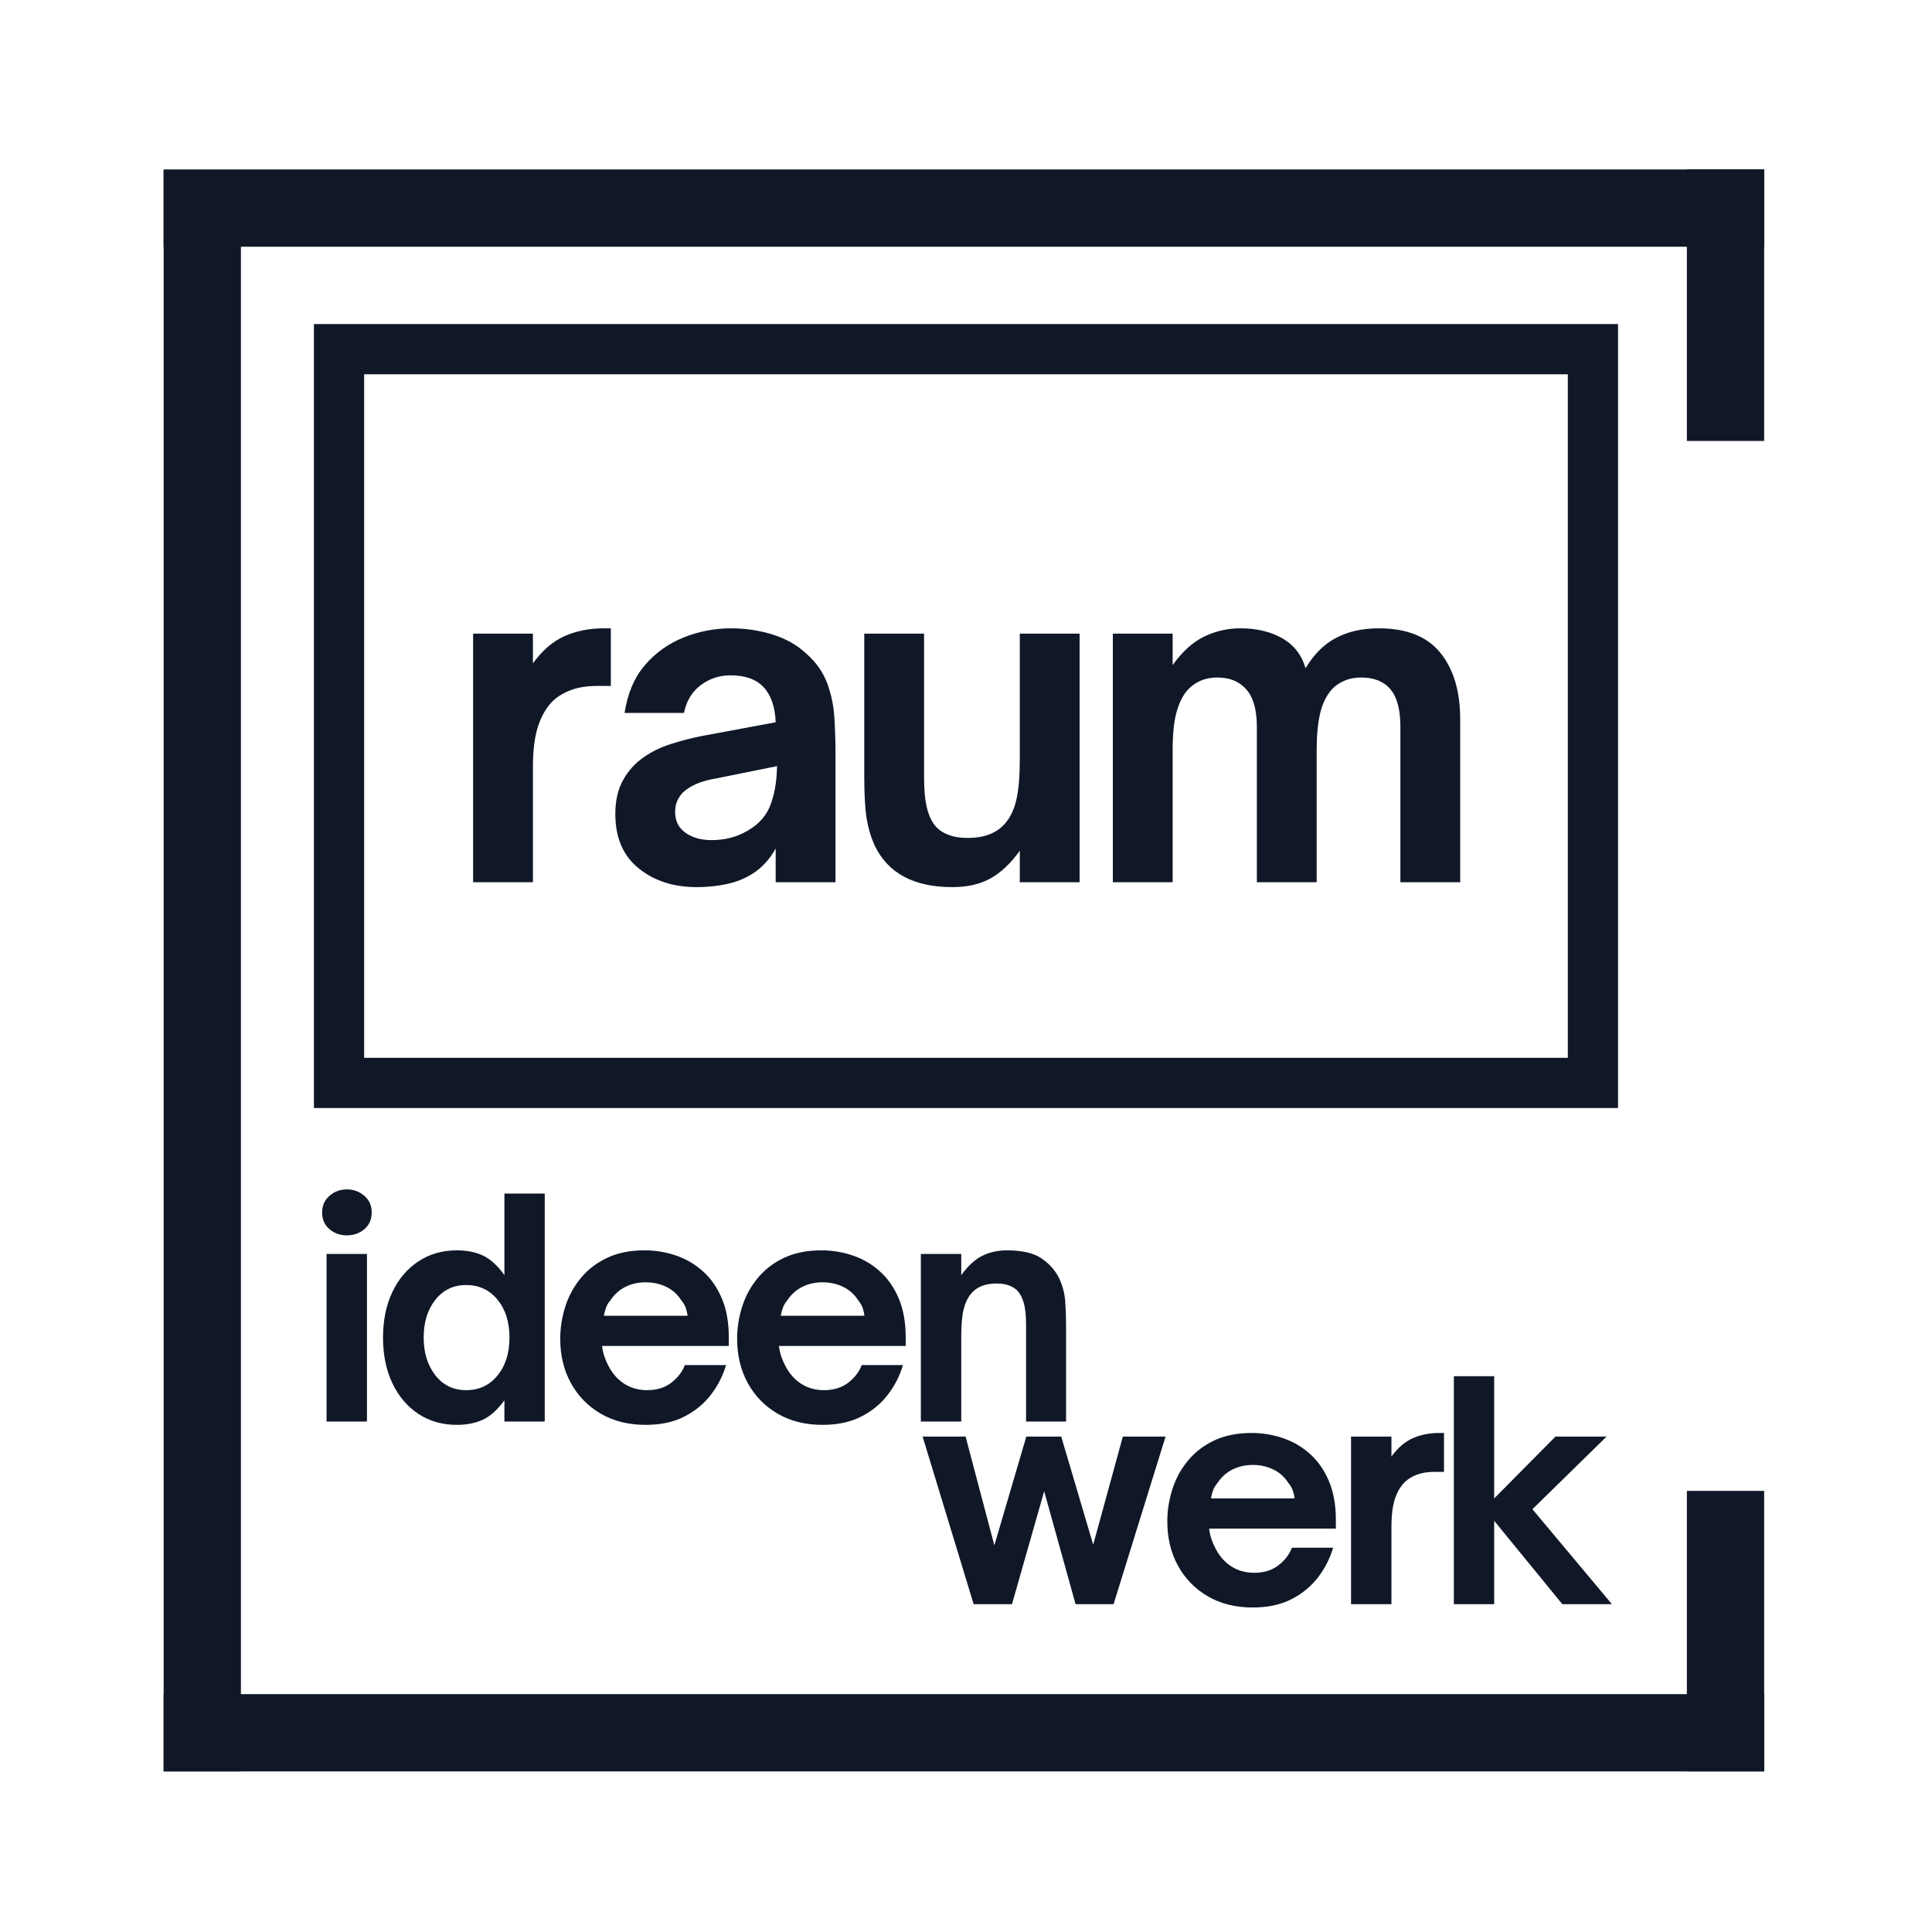
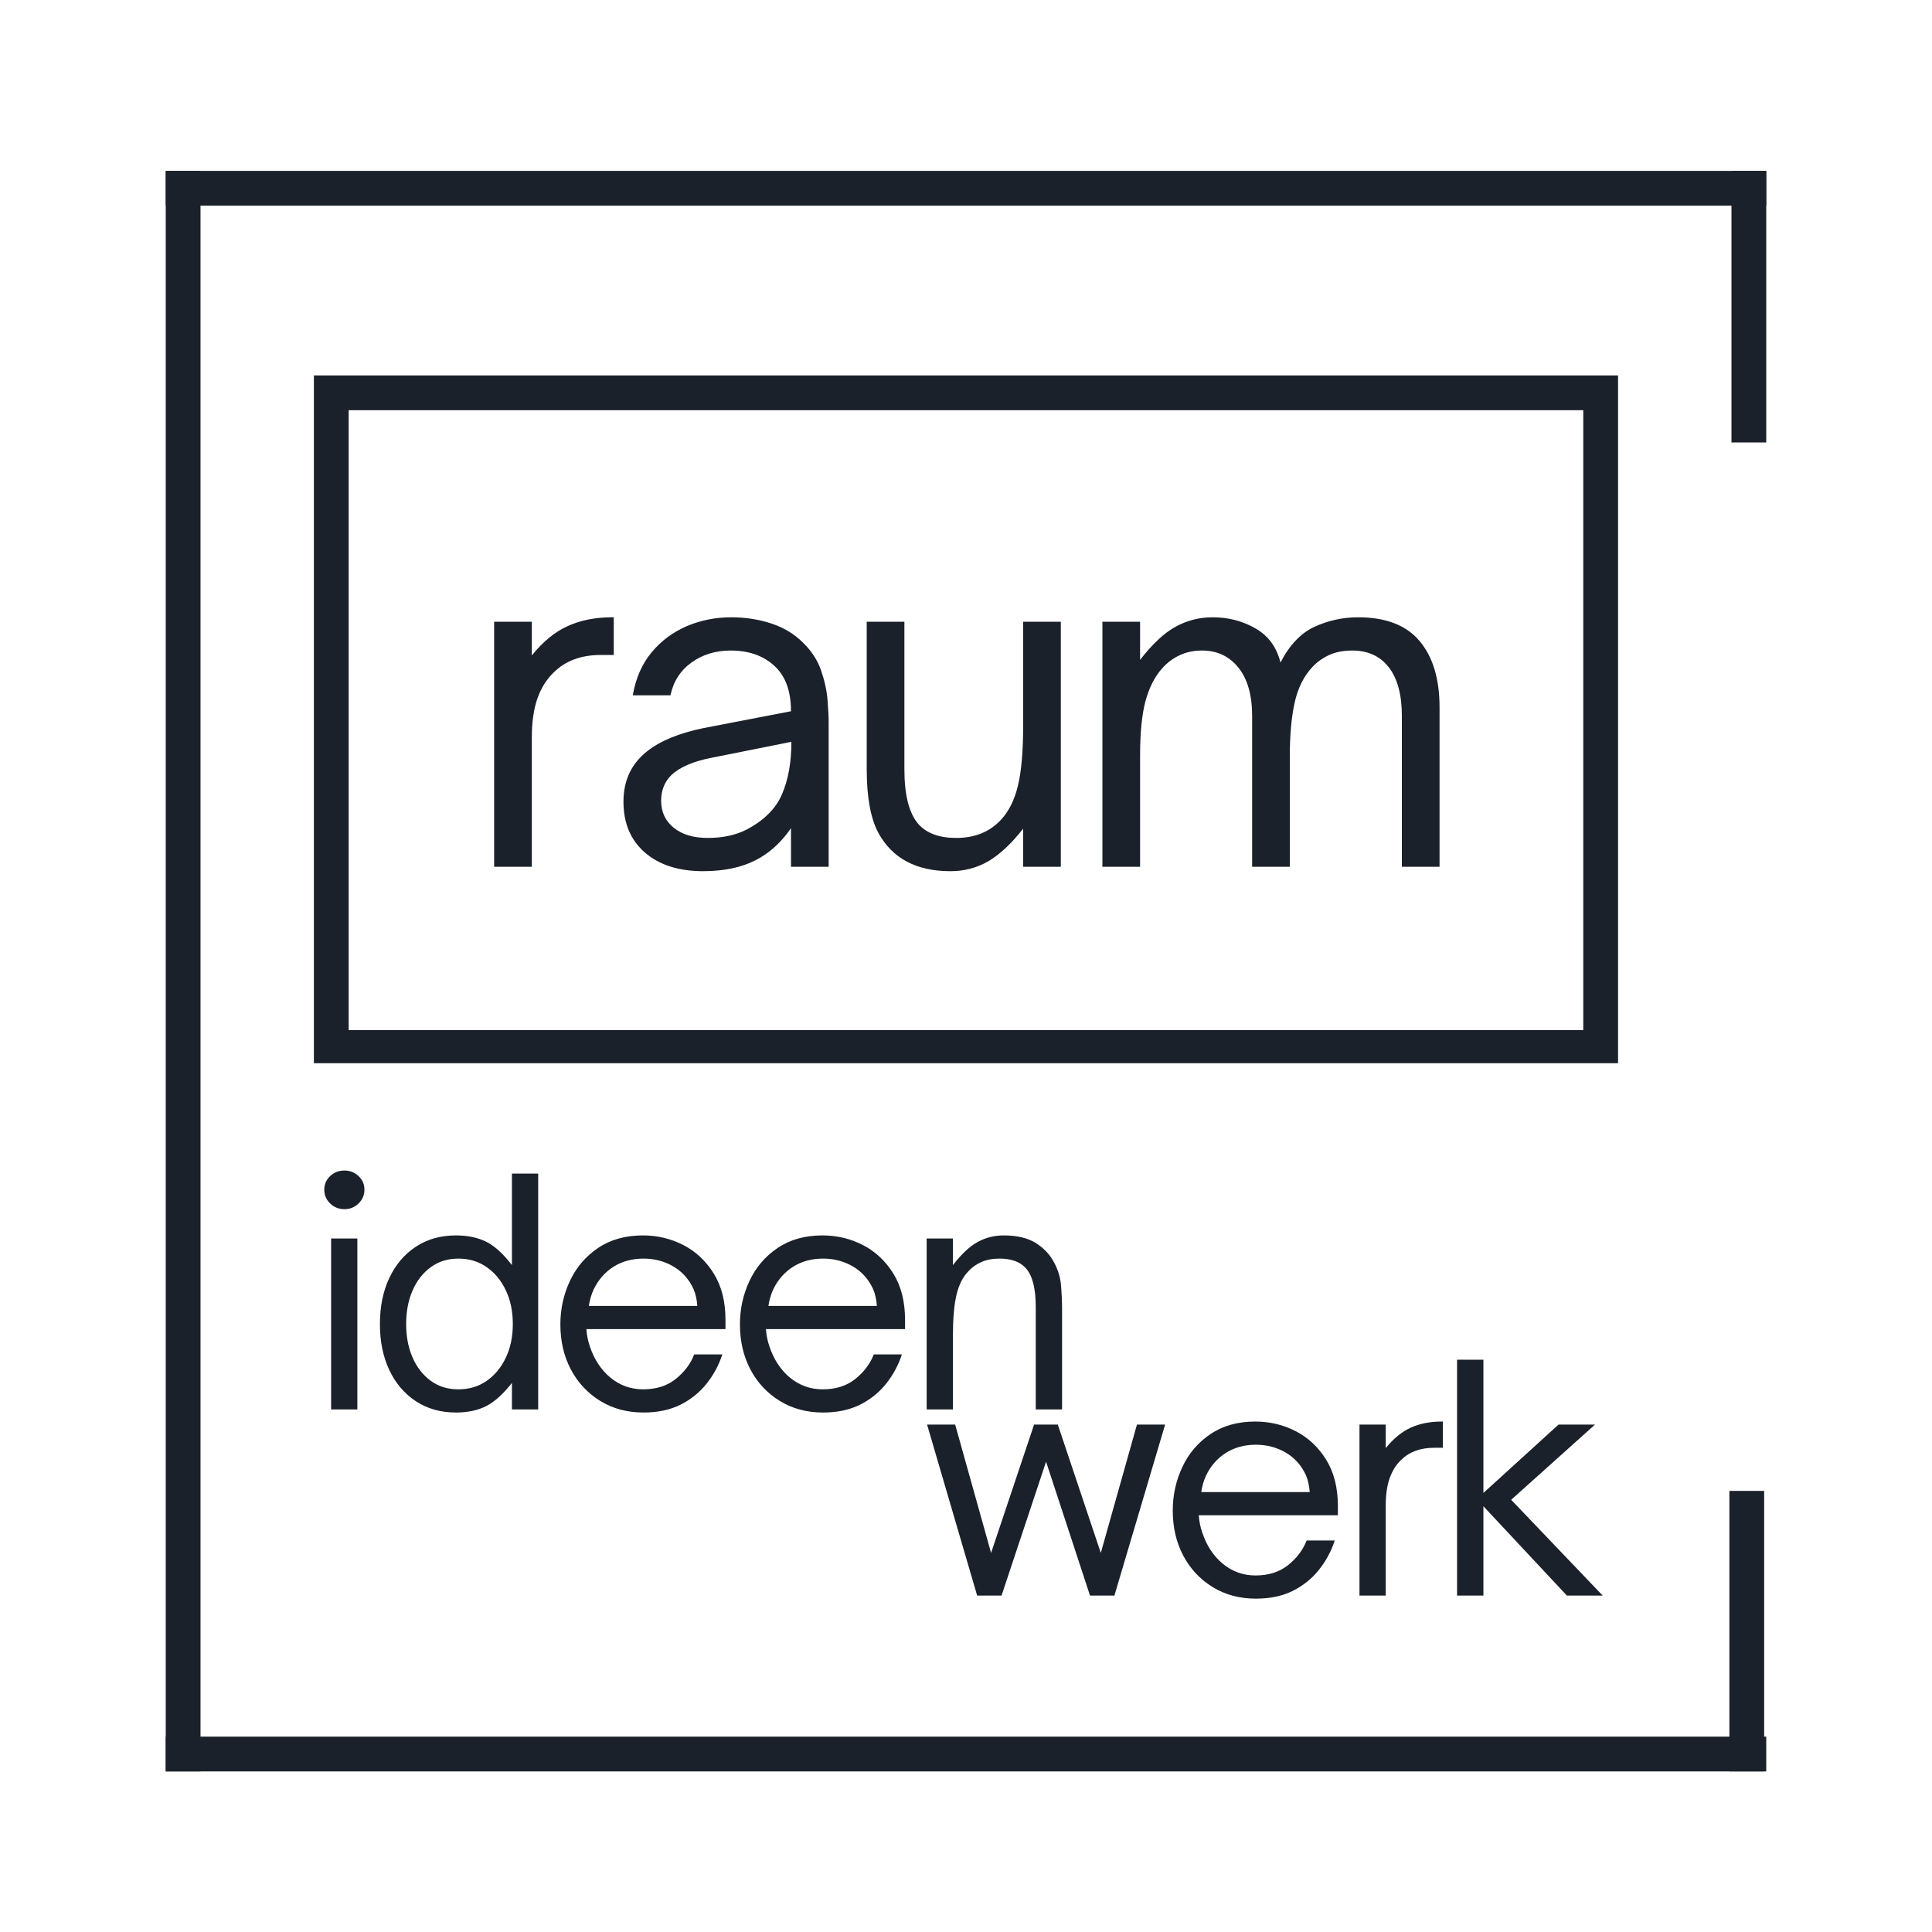
- <svg xmlns="http://www.w3.org/2000/svg" width="500" zoomAndPan="magnify" viewBox="0 0 375 375" height="500" preserveAspectRatio="xMidYMid meet" version="1.2">
+ <svg xmlns="http://www.w3.org/2000/svg" width="500" zoomAndPan="magnify" viewBox="0 0 375 375" height="500" preserveAspectRatio="xMidYMid meet" version="1.0">
  <defs>
-     <clipPath id="5d9f50df8e">
-       <path d="M 60.93 62.898 L 314.062 62.898 L 314.062 215.066 L 60.93 215.066 Z M 60.93 62.898 " />
+     <g />
+     <clipPath id="16c15a3089">
+       <path d="M 60.926 72.867 L 314.062 72.867 L 314.062 206.367 L 60.926 206.367 Z M 60.926 72.867 " clip-rule="nonzero" />
    </clipPath>
  </defs>
-   <g id="14b23473ff">
-     <g clip-rule="nonzero" clip-path="url(#5d9f50df8e)">
-       <path style="fill:none;stroke-width:26;stroke-linecap:butt;stroke-linejoin:miter;stroke:#101828;stroke-opacity:1;stroke-miterlimit:4;" d="M 0.001 -0.002 L 337.512 -0.002 L 337.512 202.889 L 0.001 202.889 Z M 0.001 -0.002 " transform="matrix(0.75,0,0,0.75,60.92859,62.89987)" />
-     </g>
-     <g style="fill:#101828;fill-opacity:1;">
-       <g transform="translate(86.57978, 171.237)">
-         <path style="stroke:none" d="M 16.859 0 L 5.25 0 L 5.25 -48.25 L 16.859 -48.25 L 16.859 -42.484 C 18.691 -45.004 20.738 -46.766 23 -47.766 C 25.27 -48.773 27.805 -49.281 30.609 -49.281 L 31.984 -49.281 L 31.984 -38.094 L 29.328 -38.094 C 27.379 -38.094 25.703 -37.832 24.297 -37.312 C 22.891 -36.801 21.695 -36.086 20.719 -35.172 C 19.457 -33.91 18.5 -32.258 17.844 -30.219 C 17.188 -28.188 16.859 -25.566 16.859 -22.359 Z M 16.859 0 " />
+   <g clip-path="url(#16c15a3089)">
+     <path stroke-linecap="butt" transform="matrix(0.75, 0, 0, 0.75, 60.92746, 72.86698)" fill="none" stroke-linejoin="miter" d="M -0.002 0 L 337.513 0 L 337.513 178.438 L -0.002 178.438 Z M -0.002 0 " stroke="#1b212a" stroke-width="18" stroke-opacity="1" stroke-miterlimit="4" />
+   </g>
+   <g fill="#1b212a" fill-opacity="1">
+     <g transform="translate(89.80244, 168.237)">
+       <g>
+         <path d="M 13.422 0 L 6.109 0 L 6.109 -47.562 L 13.422 -47.562 L 13.422 -41.016 C 15.598 -43.711 17.93 -45.617 20.422 -46.734 C 22.922 -47.859 25.773 -48.422 28.984 -48.422 L 29.328 -48.422 L 29.328 -41.109 L 26.828 -41.109 C 22.984 -41.109 19.914 -39.961 17.625 -37.672 C 16.25 -36.348 15.203 -34.656 14.484 -32.594 C 13.773 -30.531 13.422 -28.008 13.422 -25.031 Z M 13.422 0 " />
      </g>
    </g>
-     <g style="fill:#101828;fill-opacity:1;">
-       <g transform="translate(116.0747, 171.237)">
-         <path style="stroke:none" d="M 19.172 0.953 C 14.648 0.953 10.883 -0.266 7.875 -2.703 C 4.863 -5.141 3.359 -8.656 3.359 -13.25 C 3.359 -15.82 3.859 -18.008 4.859 -19.812 C 5.859 -21.625 7.191 -23.102 8.859 -24.25 C 10.41 -25.344 12.172 -26.203 14.141 -26.828 C 16.117 -27.461 18.113 -27.977 20.125 -28.375 L 34.484 -31.047 C 34.367 -34.023 33.594 -36.289 32.156 -37.844 C 30.727 -39.383 28.582 -40.156 25.719 -40.156 C 23.539 -40.156 21.602 -39.508 19.906 -38.219 C 18.219 -36.938 17.145 -35.148 16.688 -32.859 L 5.156 -32.859 C 5.727 -36.641 7.047 -39.734 9.109 -42.141 C 11.18 -44.547 13.691 -46.336 16.641 -47.516 C 19.586 -48.691 22.641 -49.281 25.797 -49.281 C 28.609 -49.281 31.301 -48.879 33.875 -48.078 C 36.457 -47.273 38.641 -46.039 40.422 -44.375 C 42.316 -42.707 43.664 -40.801 44.469 -38.656 C 45.27 -36.508 45.738 -34.273 45.875 -31.953 C 46.02 -29.629 46.094 -27.348 46.094 -25.109 L 46.094 0 L 34.484 0 L 34.484 -6.531 C 33.285 -4.414 31.82 -2.812 30.094 -1.719 C 28.602 -0.75 26.926 -0.062 25.062 0.344 C 23.207 0.75 21.242 0.953 19.172 0.953 Z M 22.016 -8.172 C 24.305 -8.172 26.367 -8.629 28.203 -9.547 C 30.723 -10.805 32.426 -12.492 33.312 -14.609 C 34.207 -16.734 34.688 -19.375 34.75 -22.531 L 23.219 -20.203 C 21.551 -19.922 20.188 -19.551 19.125 -19.094 C 18.07 -18.633 17.203 -18.086 16.516 -17.453 C 16.055 -16.992 15.68 -16.445 15.391 -15.812 C 15.109 -15.188 14.969 -14.473 14.969 -13.672 C 14.969 -11.898 15.641 -10.539 16.984 -9.594 C 18.328 -8.645 20.004 -8.172 22.016 -8.172 Z M 22.016 -8.172 " />
+   </g>
+   <g fill="#1b212a" fill-opacity="1">
+     <g transform="translate(116.8896, 168.237)">
+       <g>
+         <path d="M 19.609 0.859 C 14.848 0.859 11.078 -0.344 8.297 -2.75 C 5.516 -5.156 4.125 -8.453 4.125 -12.641 C 4.125 -16.766 5.672 -20.035 8.766 -22.453 C 11.297 -24.453 14.938 -25.941 19.688 -26.922 L 36.641 -30.188 C 36.641 -33.914 35.664 -36.754 33.719 -38.703 C 31.531 -40.879 28.602 -41.969 24.938 -41.969 C 22.008 -41.969 19.473 -41.191 17.328 -39.641 C 15.18 -38.098 13.82 -35.977 13.25 -33.281 L 5.938 -33.281 C 6.508 -36.602 7.727 -39.383 9.594 -41.625 C 11.457 -43.863 13.734 -45.555 16.422 -46.703 C 19.117 -47.848 21.988 -48.422 25.031 -48.422 C 27.781 -48.422 30.375 -48.02 32.812 -47.219 C 35.25 -46.414 37.297 -45.18 38.953 -43.516 C 40.617 -41.91 41.797 -40.102 42.484 -38.094 C 43.172 -36.094 43.586 -34.188 43.734 -32.375 C 43.879 -30.57 43.953 -29.125 43.953 -28.031 L 43.953 0 L 36.641 0 L 36.641 -7.484 C 34.973 -5.078 33.051 -3.211 30.875 -1.891 C 29.27 -0.922 27.535 -0.223 25.672 0.203 C 23.805 0.641 21.785 0.859 19.609 0.859 Z M 20.469 -5.594 C 23.395 -5.594 25.914 -6.133 28.031 -7.219 C 31.414 -9 33.707 -11.289 34.906 -14.094 C 36.113 -16.906 36.719 -20.289 36.719 -24.25 L 21.234 -21.156 C 17.68 -20.469 15.078 -19.348 13.422 -17.797 C 12.098 -16.484 11.438 -14.82 11.438 -12.812 C 11.438 -10.633 12.254 -8.883 13.891 -7.562 C 15.523 -6.25 17.719 -5.594 20.469 -5.594 Z M 20.469 -5.594 " />
      </g>
    </g>
-     <g style="fill:#101828;fill-opacity:1;">
-       <g transform="translate(162.7681, 171.237)">
-         <path style="stroke:none" d="M 22.109 0.953 C 14.648 0.953 9.629 -1.711 7.047 -7.047 C 6.305 -8.648 5.773 -10.41 5.453 -12.328 C 5.141 -14.254 4.984 -16.969 4.984 -20.469 L 4.984 -48.25 L 16.594 -48.25 L 16.594 -20.375 C 16.594 -17.914 16.781 -15.926 17.156 -14.406 C 17.531 -12.883 18.117 -11.664 18.922 -10.75 C 20.297 -9.312 22.332 -8.594 25.031 -8.594 C 28.352 -8.594 30.816 -9.57 32.422 -11.531 C 33.398 -12.676 34.102 -14.207 34.531 -16.125 C 34.957 -18.039 35.172 -20.578 35.172 -23.734 L 35.172 -48.25 L 46.781 -48.25 L 46.781 0 L 35.172 0 L 35.172 -6.109 C 33.398 -3.641 31.492 -1.844 29.453 -0.719 C 27.422 0.395 24.973 0.953 22.109 0.953 Z M 22.109 0.953 " />
+   </g>
+   <g fill="#1b212a" fill-opacity="1">
+     <g transform="translate(162.293, 168.237)">
+       <g>
+         <path d="M 22.188 0.859 C 15.539 0.859 10.867 -1.633 8.172 -6.625 C 6.68 -9.438 5.938 -13.535 5.938 -18.922 L 5.938 -47.562 L 13.25 -47.562 L 13.25 -18.922 C 13.25 -13.879 14.164 -10.32 16 -8.25 C 17.602 -6.477 20.039 -5.594 23.312 -5.594 C 26.914 -5.594 29.805 -6.766 31.984 -9.109 C 33.535 -10.773 34.641 -13 35.297 -15.781 C 35.961 -18.562 36.297 -22.391 36.297 -27.266 L 36.297 -47.562 L 43.609 -47.562 L 43.609 0 L 36.297 0 L 36.297 -7.391 C 34.004 -4.473 31.754 -2.367 29.547 -1.078 C 27.336 0.211 24.883 0.859 22.188 0.859 Z M 22.188 0.859 " />
      </g>
    </g>
-     <g style="fill:#101828;fill-opacity:1;">
-       <g transform="translate(210.7513, 171.237)">
-         <path style="stroke:none" d="M 16.859 0 L 5.25 0 L 5.25 -48.25 L 16.859 -48.25 L 16.859 -42.141 C 18.742 -44.773 20.789 -46.625 23 -47.688 C 25.207 -48.75 27.547 -49.281 30.016 -49.281 C 33.172 -49.281 35.879 -48.633 38.141 -47.344 C 40.398 -46.051 41.906 -44.113 42.656 -41.531 C 44.258 -44.227 46.234 -46.191 48.578 -47.422 C 50.93 -48.66 53.688 -49.281 56.844 -49.281 C 62.289 -49.281 66.289 -47.688 68.844 -44.5 C 71.395 -41.32 72.672 -37.035 72.672 -31.641 L 72.672 0 L 61.062 0 L 61.062 -30.188 C 61.062 -33.508 60.414 -35.93 59.125 -37.453 C 57.832 -38.973 55.953 -39.734 53.484 -39.734 C 52.223 -39.734 51.102 -39.516 50.125 -39.078 C 49.156 -38.648 48.359 -38.094 47.734 -37.406 C 46.641 -36.145 45.879 -34.551 45.453 -32.625 C 45.023 -30.707 44.812 -28.348 44.812 -25.547 L 44.812 0 L 33.203 0 L 33.203 -30.188 C 33.203 -33.457 32.523 -35.863 31.172 -37.406 C 29.828 -38.957 27.953 -39.734 25.547 -39.734 C 23.141 -39.734 21.188 -38.898 19.688 -37.234 C 18.77 -36.148 18.066 -34.703 17.578 -32.891 C 17.098 -31.086 16.859 -28.641 16.859 -25.547 Z M 16.859 0 " />
+   </g>
+   <g fill="#1b212a" fill-opacity="1">
+     <g transform="translate(207.8685, 168.237)">
+       <g>
+         <path d="M 13.422 0 L 6.109 0 L 6.109 -47.562 L 13.422 -47.562 L 13.422 -40.156 C 15.828 -43.258 18.133 -45.41 20.344 -46.609 C 22.551 -47.816 24.941 -48.422 27.516 -48.422 C 30.555 -48.422 33.32 -47.703 35.812 -46.266 C 38.312 -44.836 39.93 -42.629 40.672 -39.641 C 42.453 -43.086 44.676 -45.41 47.344 -46.609 C 50.008 -47.816 52.805 -48.422 55.734 -48.422 C 61.117 -48.422 65.098 -46.883 67.672 -43.812 C 70.254 -40.75 71.547 -36.461 71.547 -30.953 L 71.547 0 L 64.234 0 L 64.234 -29.234 C 64.234 -33.367 63.391 -36.523 61.703 -38.703 C 60.016 -40.879 57.648 -41.969 54.609 -41.969 C 52.891 -41.969 51.398 -41.68 50.141 -41.109 C 48.879 -40.535 47.789 -39.758 46.875 -38.781 C 45.207 -37.008 44.055 -34.703 43.422 -31.859 C 42.797 -29.023 42.484 -25.57 42.484 -21.5 L 42.484 0 L 35.172 0 L 35.172 -29.234 C 35.172 -33.305 34.281 -36.445 32.5 -38.656 C 30.727 -40.863 28.379 -41.969 25.453 -41.969 C 23.848 -41.969 22.398 -41.664 21.109 -41.062 C 19.816 -40.457 18.688 -39.613 17.719 -38.531 C 16.281 -36.926 15.203 -34.816 14.484 -32.203 C 13.773 -29.598 13.422 -26.031 13.422 -21.5 Z M 13.422 0 " />
      </g>
    </g>
-     <g style="fill:#101828;fill-opacity:1;">
-       <g transform="translate(178.2055, 311.3743)">
-         <path style="stroke:none" d="M 18.219 0 L 10.781 0 L 0.875 -32.531 L 9.219 -32.531 L 14.797 -11.422 L 21 -32.531 L 27.781 -32.531 L 33.984 -11.547 L 39.734 -32.531 L 48.031 -32.531 L 37.938 0 L 30.562 0 L 24.469 -21.922 Z M 18.219 0 " />
+   </g>
+   <g fill="#1b212a" fill-opacity="1">
+     <g transform="translate(60.00308, 273.5742)">
+       <g>
+         <path d="M 6.844 -38.875 C 5.758 -38.875 4.836 -39.242 4.078 -39.984 C 3.316 -40.723 2.938 -41.613 2.938 -42.656 C 2.938 -43.695 3.316 -44.578 4.078 -45.297 C 4.836 -46.016 5.758 -46.375 6.844 -46.375 C 7.914 -46.375 8.832 -46.016 9.594 -45.297 C 10.352 -44.578 10.734 -43.695 10.734 -42.656 C 10.734 -41.613 10.352 -40.723 9.594 -39.984 C 8.832 -39.242 7.914 -38.875 6.844 -38.875 Z M 9.359 0 L 4.266 0 L 4.266 -33.188 L 9.359 -33.188 Z M 9.359 0 " />
      </g>
    </g>
-     <g style="fill:#101828;fill-opacity:1;">
-       <g transform="translate(224.3702, 311.3743)">
-         <path style="stroke:none" d="M 18.797 0.641 C 15.461 0.641 12.551 -0.082 10.062 -1.531 C 7.57 -2.988 5.641 -4.973 4.266 -7.484 C 2.891 -9.992 2.203 -12.852 2.203 -16.062 C 2.203 -18.188 2.531 -20.273 3.188 -22.328 C 3.844 -24.379 4.848 -26.223 6.203 -27.859 C 7.555 -29.504 9.258 -30.812 11.312 -31.781 C 13.363 -32.75 15.781 -33.234 18.562 -33.234 C 20.645 -33.234 22.66 -32.906 24.609 -32.25 C 26.566 -31.594 28.316 -30.578 29.859 -29.203 C 31.41 -27.828 32.641 -26.078 33.547 -23.953 C 34.461 -21.828 34.922 -19.297 34.922 -16.359 L 34.922 -14.672 L 10.328 -14.672 C 10.398 -13.973 10.551 -13.285 10.781 -12.609 C 11.02 -11.93 11.273 -11.344 11.547 -10.844 C 12.316 -9.332 13.348 -8.16 14.641 -7.328 C 15.941 -6.504 17.422 -6.094 19.078 -6.094 C 20.93 -6.094 22.488 -6.57 23.75 -7.531 C 25.008 -8.5 25.891 -9.645 26.391 -10.969 L 34.391 -10.969 C 33.773 -8.875 32.789 -6.945 31.438 -5.188 C 30.082 -3.426 28.359 -2.016 26.266 -0.953 C 24.18 0.109 21.691 0.641 18.797 0.641 Z M 10.672 -20.531 L 26.906 -20.531 C 26.875 -20.957 26.77 -21.441 26.594 -21.984 C 26.414 -22.523 26.113 -23.047 25.688 -23.547 C 24.957 -24.703 23.984 -25.57 22.766 -26.156 C 21.547 -26.738 20.223 -27.031 18.797 -27.031 C 17.359 -27.031 16.051 -26.738 14.875 -26.156 C 13.695 -25.57 12.723 -24.703 11.953 -23.547 C 11.523 -23.047 11.223 -22.523 11.047 -21.984 C 10.867 -21.441 10.742 -20.957 10.672 -20.531 Z M 10.672 -20.531 " />
+   </g>
+   <g fill="#1b212a" fill-opacity="1">
+     <g transform="translate(70.74044, 273.5742)">
+       <g>
+         <path d="M 17.766 0.594 C 14.797 0.594 12.203 -0.133 9.984 -1.594 C 7.766 -3.051 6.047 -5.066 4.828 -7.641 C 3.609 -10.223 3 -13.195 3 -16.562 C 3 -19.957 3.609 -22.945 4.828 -25.531 C 6.047 -28.113 7.766 -30.133 9.984 -31.594 C 12.203 -33.051 14.797 -33.781 17.766 -33.781 C 20.004 -33.781 21.941 -33.379 23.578 -32.578 C 25.223 -31.773 26.906 -30.254 28.625 -28.016 L 28.625 -45.781 L 33.719 -45.781 L 33.719 0 L 28.625 0 L 28.625 -5.156 C 26.938 -3 25.273 -1.5 23.641 -0.656 C 22.004 0.176 20.047 0.594 17.766 0.594 Z M 18.234 -3.906 C 20.316 -3.906 22.145 -4.453 23.719 -5.547 C 25.301 -6.648 26.539 -8.148 27.438 -10.047 C 28.344 -11.953 28.797 -14.125 28.797 -16.562 C 28.797 -19.039 28.344 -21.227 27.438 -23.125 C 26.539 -25.031 25.301 -26.531 23.719 -27.625 C 22.145 -28.727 20.316 -29.281 18.234 -29.281 C 16.16 -29.281 14.363 -28.719 12.844 -27.594 C 11.32 -26.477 10.148 -24.969 9.328 -23.062 C 8.504 -21.164 8.094 -19 8.094 -16.562 C 8.094 -14.156 8.504 -12.004 9.328 -10.109 C 10.148 -8.211 11.32 -6.703 12.844 -5.578 C 14.363 -4.461 16.16 -3.906 18.234 -3.906 Z M 18.234 -3.906 " />
      </g>
    </g>
-     <g style="fill:#101828;fill-opacity:1;">
-       <g transform="translate(258.7038, 311.3743)">
-         <path style="stroke:none" d="M 11.375 0 L 3.531 0 L 3.531 -32.531 L 11.375 -32.531 L 11.375 -28.656 C 12.602 -30.352 13.984 -31.539 15.516 -32.219 C 17.047 -32.895 18.754 -33.234 20.641 -33.234 L 21.578 -33.234 L 21.578 -25.688 L 19.781 -25.688 C 18.469 -25.688 17.336 -25.516 16.391 -25.172 C 15.441 -24.828 14.641 -24.344 13.984 -23.719 C 13.129 -22.875 12.477 -21.766 12.031 -20.391 C 11.594 -19.016 11.375 -17.242 11.375 -15.078 Z M 11.375 0 " />
+   </g>
+   <g fill="#1b212a" fill-opacity="1">
+     <g transform="translate(105.8931, 273.5742)">
+       <g>
+         <path d="M 19.016 0.594 C 15.859 0.594 13.055 -0.156 10.609 -1.656 C 8.172 -3.156 6.27 -5.191 4.906 -7.766 C 3.551 -10.348 2.875 -13.258 2.875 -16.5 C 2.875 -19.5 3.492 -22.316 4.734 -24.953 C 5.973 -27.598 7.789 -29.727 10.188 -31.344 C 12.594 -32.969 15.5 -33.781 18.906 -33.781 C 21.695 -33.781 24.301 -33.16 26.719 -31.922 C 29.145 -30.68 31.117 -28.836 32.641 -26.391 C 34.16 -23.953 34.922 -20.957 34.922 -17.406 L 34.922 -15.594 L 7.922 -15.594 C 8.004 -14.438 8.223 -13.336 8.578 -12.297 C 9.422 -9.734 10.758 -7.691 12.594 -6.172 C 14.438 -4.66 16.555 -3.906 18.953 -3.906 C 21.473 -3.906 23.57 -4.57 25.25 -5.906 C 26.938 -7.25 28.141 -8.844 28.859 -10.688 L 34.312 -10.688 C 33.633 -8.602 32.613 -6.707 31.25 -5 C 29.895 -3.301 28.207 -1.941 26.188 -0.922 C 24.164 0.086 21.773 0.594 19.016 0.594 Z M 8.406 -20.094 L 29.453 -20.094 C 29.422 -20.656 29.344 -21.219 29.219 -21.781 C 29.102 -22.344 28.941 -22.863 28.734 -23.344 C 27.859 -25.258 26.551 -26.727 24.812 -27.75 C 23.07 -28.77 21.141 -29.281 19.016 -29.281 C 16.816 -29.281 14.883 -28.758 13.219 -27.719 C 11.562 -26.676 10.273 -25.219 9.359 -23.344 C 9.117 -22.82 8.914 -22.281 8.75 -21.719 C 8.594 -21.156 8.477 -20.613 8.406 -20.094 Z M 8.406 -20.094 " />
      </g>
    </g>
-     <g style="fill:#101828;fill-opacity:1;">
-       <g transform="translate(278.5963, 311.3743)">
-         <path style="stroke:none" d="M 11.422 0 L 3.594 0 L 3.594 -44.25 L 11.422 -44.25 L 11.422 -20.531 L 23.312 -32.531 L 33.234 -32.531 L 18.844 -18.438 L 34.281 0 L 24.656 0 L 11.422 -16.188 Z M 11.422 0 " />
+   </g>
+   <g fill="#1b212a" fill-opacity="1">
+     <g transform="translate(140.7457, 273.5742)">
+       <g>
+         <path d="M 19.016 0.594 C 15.859 0.594 13.055 -0.156 10.609 -1.656 C 8.172 -3.156 6.27 -5.191 4.906 -7.766 C 3.551 -10.348 2.875 -13.258 2.875 -16.5 C 2.875 -19.5 3.492 -22.316 4.734 -24.953 C 5.973 -27.598 7.789 -29.727 10.188 -31.344 C 12.594 -32.969 15.5 -33.781 18.906 -33.781 C 21.695 -33.781 24.301 -33.16 26.719 -31.922 C 29.145 -30.68 31.117 -28.836 32.641 -26.391 C 34.16 -23.953 34.922 -20.957 34.922 -17.406 L 34.922 -15.594 L 7.922 -15.594 C 8.004 -14.438 8.223 -13.336 8.578 -12.297 C 9.422 -9.734 10.758 -7.691 12.594 -6.172 C 14.438 -4.66 16.555 -3.906 18.953 -3.906 C 21.473 -3.906 23.57 -4.57 25.25 -5.906 C 26.938 -7.25 28.141 -8.844 28.859 -10.688 L 34.312 -10.688 C 33.633 -8.602 32.613 -6.707 31.25 -5 C 29.895 -3.301 28.207 -1.941 26.188 -0.922 C 24.164 0.086 21.773 0.594 19.016 0.594 Z M 8.406 -20.094 L 29.453 -20.094 C 29.422 -20.656 29.344 -21.219 29.219 -21.781 C 29.102 -22.344 28.941 -22.863 28.734 -23.344 C 27.859 -25.258 26.551 -26.727 24.812 -27.75 C 23.07 -28.77 21.141 -29.281 19.016 -29.281 C 16.816 -29.281 14.883 -28.758 13.219 -27.719 C 11.562 -26.676 10.273 -25.219 9.359 -23.344 C 9.117 -22.82 8.914 -22.281 8.75 -21.719 C 8.594 -21.156 8.477 -20.613 8.406 -20.094 Z M 8.406 -20.094 " />
      </g>
    </g>
-     <g style="fill:#101828;fill-opacity:1;">
-       <g transform="translate(59.85186, 275.9244)">
-         <path style="stroke:none" d="M 7.484 -36.141 C 6.172 -36.141 5.039 -36.539 4.094 -37.344 C 3.145 -38.156 2.672 -39.238 2.672 -40.594 C 2.672 -41.914 3.145 -42.988 4.094 -43.812 C 5.039 -44.645 6.172 -45.062 7.484 -45.062 C 8.797 -45.062 9.926 -44.645 10.875 -43.812 C 11.82 -42.988 12.297 -41.914 12.297 -40.594 C 12.297 -39.238 11.82 -38.156 10.875 -37.344 C 9.926 -36.539 8.797 -36.141 7.484 -36.141 Z M 11.375 0 L 3.531 0 L 3.531 -32.531 L 11.375 -32.531 Z M 11.375 0 " />
+   </g>
+   <g fill="#1b212a" fill-opacity="1">
+     <g transform="translate(175.5984, 273.5742)">
+       <g>
+         <path d="M 9.359 0 L 4.266 0 L 4.266 -33.188 L 9.359 -33.188 L 9.359 -28.016 C 11.035 -30.18 12.645 -31.68 14.188 -32.516 C 15.727 -33.359 17.398 -33.781 19.203 -33.781 C 21.797 -33.781 23.875 -33.289 25.438 -32.312 C 27 -31.332 28.18 -30.082 28.984 -28.562 C 29.785 -27.082 30.242 -25.539 30.359 -23.938 C 30.484 -22.344 30.547 -21.023 30.547 -19.984 L 30.547 0 L 25.438 0 L 25.438 -19.984 C 25.438 -23.504 24.797 -25.984 23.516 -27.422 C 22.398 -28.66 20.703 -29.281 18.422 -29.281 C 17.055 -29.281 15.875 -29.055 14.875 -28.609 C 13.875 -28.172 13.035 -27.57 12.359 -26.812 C 11.273 -25.695 10.504 -24.16 10.047 -22.203 C 9.586 -20.242 9.359 -17.562 9.359 -14.156 Z M 9.359 0 " />
      </g>
    </g>
-     <g style="fill:#101828;fill-opacity:1;">
-       <g transform="translate(72.03088, 275.9244)">
-         <path style="stroke:none" d="M 16.641 0.641 C 13.816 0.641 11.32 -0.07 9.156 -1.5 C 7 -2.938 5.316 -4.93 4.109 -7.484 C 2.91 -10.035 2.312 -12.973 2.312 -16.297 C 2.312 -19.617 2.91 -22.555 4.109 -25.109 C 5.316 -27.66 7 -29.648 9.156 -31.078 C 11.32 -32.516 13.816 -33.234 16.641 -33.234 C 18.578 -33.234 20.27 -32.895 21.719 -32.219 C 23.164 -31.539 24.551 -30.273 25.875 -28.422 L 25.875 -44.25 L 33.703 -44.25 L 33.703 0 L 25.875 0 L 25.875 -4.125 C 24.551 -2.301 23.164 -1.051 21.719 -0.375 C 20.27 0.301 18.578 0.641 16.641 0.641 Z M 18.438 -6.094 C 20.957 -6.094 22.988 -7.039 24.531 -8.938 C 26.082 -10.832 26.859 -13.285 26.859 -16.297 C 26.859 -19.316 26.082 -21.77 24.531 -23.656 C 22.988 -25.551 20.957 -26.5 18.438 -26.5 C 15.969 -26.5 13.977 -25.539 12.469 -23.625 C 10.957 -21.719 10.203 -19.273 10.203 -16.297 C 10.203 -13.359 10.957 -10.922 12.469 -8.984 C 13.977 -7.055 15.969 -6.094 18.438 -6.094 Z M 18.438 -6.094 " />
+   </g>
+   <path stroke-linecap="butt" transform="matrix(0.75, 0, 0, 0.75, 32.17068, 33.17311)" fill="none" stroke-linejoin="miter" d="M 0.002 4.498 L 414.21 4.498 " stroke="#1b212a" stroke-width="9" stroke-opacity="1" stroke-miterlimit="4" />
+   <path stroke-linecap="butt" transform="matrix(0, -0.75, 0.75, 0, 32.16754, 343.8286)" fill="none" stroke-linejoin="miter" d="M 0.001 4.501 L 414.209 4.501 " stroke="#1b212a" stroke-width="9" stroke-opacity="1" stroke-miterlimit="4" />
+   <path stroke-linecap="butt" transform="matrix(0.75, 0, 0, 0.75, 32.17068, 337.0817)" fill="none" stroke-linejoin="miter" d="M 0.002 4.5 L 414.21 4.5 " stroke="#1b212a" stroke-width="9" stroke-opacity="1" stroke-miterlimit="4" />
+   <path stroke-linecap="butt" transform="matrix(0, 0.75, -0.75, 0, 342.829, 33.17336)" fill="none" stroke-linejoin="miter" d="M -0.002 4.501 L 70.269 4.501 " stroke="#1b212a" stroke-width="9" stroke-opacity="1" stroke-miterlimit="4" />
+   <path stroke-linecap="butt" transform="matrix(0.000000001309, 0.75, -0.75, 0.000000001309, 342.4212, 289.3742)" fill="none" stroke-linejoin="miter" d="M 0.001 4.499 L 72.611 4.499 " stroke="#1b212a" stroke-width="9" stroke-opacity="1" stroke-miterlimit="4" />
+   <g fill="#1b212a" fill-opacity="1">
+     <g transform="translate(178.4461, 309.7022)">
+       <g>
+         <path d="M 15.953 0 L 11.219 0 L 1.5 -33.188 L 6.953 -33.188 L 13.922 -8.281 L 22.266 -33.188 L 26.875 -33.188 L 35.219 -8.281 L 42.234 -33.188 L 47.703 -33.188 L 37.859 0 L 33.125 0 L 24.594 -25.984 Z M 15.953 0 " />
      </g>
    </g>
-     <g style="fill:#101828;fill-opacity:1;">
-       <g transform="translate(106.5384, 275.9244)">
-         <path style="stroke:none" d="M 18.797 0.641 C 15.461 0.641 12.551 -0.082 10.062 -1.531 C 7.57 -2.988 5.641 -4.973 4.266 -7.484 C 2.891 -9.992 2.203 -12.852 2.203 -16.062 C 2.203 -18.188 2.531 -20.273 3.188 -22.328 C 3.844 -24.379 4.848 -26.223 6.203 -27.859 C 7.555 -29.504 9.258 -30.812 11.312 -31.781 C 13.363 -32.75 15.781 -33.234 18.562 -33.234 C 20.645 -33.234 22.66 -32.906 24.609 -32.25 C 26.566 -31.594 28.316 -30.578 29.859 -29.203 C 31.41 -27.828 32.641 -26.078 33.547 -23.953 C 34.461 -21.828 34.922 -19.297 34.922 -16.359 L 34.922 -14.672 L 10.328 -14.672 C 10.398 -13.973 10.551 -13.285 10.781 -12.609 C 11.02 -11.93 11.273 -11.344 11.547 -10.844 C 12.316 -9.332 13.348 -8.16 14.641 -7.328 C 15.941 -6.504 17.422 -6.094 19.078 -6.094 C 20.93 -6.094 22.488 -6.57 23.75 -7.531 C 25.008 -8.5 25.891 -9.645 26.391 -10.969 L 34.391 -10.969 C 33.773 -8.875 32.789 -6.945 31.438 -5.188 C 30.082 -3.426 28.359 -2.016 26.266 -0.953 C 24.18 0.109 21.691 0.641 18.797 0.641 Z M 10.672 -20.531 L 26.906 -20.531 C 26.875 -20.957 26.77 -21.441 26.594 -21.984 C 26.414 -22.523 26.113 -23.047 25.688 -23.547 C 24.957 -24.703 23.984 -25.57 22.766 -26.156 C 21.547 -26.738 20.223 -27.031 18.797 -27.031 C 17.359 -27.031 16.051 -26.738 14.875 -26.156 C 13.695 -25.57 12.723 -24.703 11.953 -23.547 C 11.523 -23.047 11.223 -22.523 11.047 -21.984 C 10.867 -21.441 10.742 -20.957 10.672 -20.531 Z M 10.672 -20.531 " />
+   </g>
+   <g fill="#1b212a" fill-opacity="1">
+     <g transform="translate(224.7565, 309.7022)">
+       <g>
+         <path d="M 19.016 0.594 C 15.859 0.594 13.055 -0.156 10.609 -1.656 C 8.172 -3.156 6.27 -5.191 4.906 -7.766 C 3.551 -10.348 2.875 -13.258 2.875 -16.5 C 2.875 -19.5 3.492 -22.316 4.734 -24.953 C 5.973 -27.598 7.789 -29.727 10.188 -31.344 C 12.594 -32.969 15.5 -33.781 18.906 -33.781 C 21.695 -33.781 24.301 -33.16 26.719 -31.922 C 29.145 -30.68 31.117 -28.836 32.641 -26.391 C 34.16 -23.953 34.922 -20.957 34.922 -17.406 L 34.922 -15.594 L 7.922 -15.594 C 8.004 -14.438 8.223 -13.336 8.578 -12.297 C 9.422 -9.734 10.758 -7.691 12.594 -6.172 C 14.438 -4.66 16.555 -3.906 18.953 -3.906 C 21.473 -3.906 23.57 -4.57 25.25 -5.906 C 26.938 -7.25 28.141 -8.844 28.859 -10.688 L 34.312 -10.688 C 33.633 -8.602 32.613 -6.707 31.25 -5 C 29.895 -3.301 28.207 -1.941 26.188 -0.922 C 24.164 0.086 21.773 0.594 19.016 0.594 Z M 8.406 -20.094 L 29.453 -20.094 C 29.422 -20.656 29.344 -21.219 29.219 -21.781 C 29.102 -22.344 28.941 -22.863 28.734 -23.344 C 27.859 -25.258 26.551 -26.727 24.812 -27.75 C 23.07 -28.77 21.141 -29.281 19.016 -29.281 C 16.816 -29.281 14.883 -28.758 13.219 -27.719 C 11.562 -26.676 10.273 -25.219 9.359 -23.344 C 9.117 -22.82 8.914 -22.281 8.75 -21.719 C 8.594 -21.156 8.477 -20.613 8.406 -20.094 Z M 8.406 -20.094 " />
      </g>
    </g>
-     <g style="fill:#101828;fill-opacity:1;">
-       <g transform="translate(140.872, 275.9244)">
-         <path style="stroke:none" d="M 18.797 0.641 C 15.461 0.641 12.551 -0.082 10.062 -1.531 C 7.57 -2.988 5.641 -4.973 4.266 -7.484 C 2.891 -9.992 2.203 -12.852 2.203 -16.062 C 2.203 -18.188 2.531 -20.273 3.188 -22.328 C 3.844 -24.379 4.848 -26.223 6.203 -27.859 C 7.555 -29.504 9.258 -30.812 11.312 -31.781 C 13.363 -32.75 15.781 -33.234 18.562 -33.234 C 20.645 -33.234 22.66 -32.906 24.609 -32.25 C 26.566 -31.594 28.316 -30.578 29.859 -29.203 C 31.41 -27.828 32.641 -26.078 33.547 -23.953 C 34.461 -21.828 34.922 -19.297 34.922 -16.359 L 34.922 -14.672 L 10.328 -14.672 C 10.398 -13.973 10.551 -13.285 10.781 -12.609 C 11.02 -11.93 11.273 -11.344 11.547 -10.844 C 12.316 -9.332 13.348 -8.16 14.641 -7.328 C 15.941 -6.504 17.422 -6.094 19.078 -6.094 C 20.93 -6.094 22.488 -6.57 23.75 -7.531 C 25.008 -8.5 25.891 -9.645 26.391 -10.969 L 34.391 -10.969 C 33.773 -8.875 32.789 -6.945 31.438 -5.188 C 30.082 -3.426 28.359 -2.016 26.266 -0.953 C 24.18 0.109 21.691 0.641 18.797 0.641 Z M 10.672 -20.531 L 26.906 -20.531 C 26.875 -20.957 26.77 -21.441 26.594 -21.984 C 26.414 -22.523 26.113 -23.047 25.688 -23.547 C 24.957 -24.703 23.984 -25.57 22.766 -26.156 C 21.547 -26.738 20.223 -27.031 18.797 -27.031 C 17.359 -27.031 16.051 -26.738 14.875 -26.156 C 13.695 -25.57 12.723 -24.703 11.953 -23.547 C 11.523 -23.047 11.223 -22.523 11.047 -21.984 C 10.867 -21.441 10.742 -20.957 10.672 -20.531 Z M 10.672 -20.531 " />
+   </g>
+   <g fill="#1b212a" fill-opacity="1">
+     <g transform="translate(259.6092, 309.7022)">
+       <g>
+         <path d="M 9.359 0 L 4.266 0 L 4.266 -33.188 L 9.359 -33.188 L 9.359 -28.625 C 10.879 -30.5 12.508 -31.828 14.25 -32.609 C 15.988 -33.391 17.977 -33.781 20.219 -33.781 L 20.453 -33.781 L 20.453 -28.688 L 18.719 -28.688 C 16.039 -28.688 13.898 -27.883 12.297 -26.281 C 11.336 -25.363 10.609 -24.18 10.109 -22.734 C 9.609 -21.297 9.359 -19.535 9.359 -17.453 Z M 9.359 0 " />
      </g>
    </g>
-     <g style="fill:#101828;fill-opacity:1;">
-       <g transform="translate(175.2055, 275.9244)">
-         <path style="stroke:none" d="M 11.375 0 L 3.531 0 L 3.531 -32.531 L 11.375 -32.531 L 11.375 -28.422 C 12.688 -30.234 14.055 -31.488 15.484 -32.188 C 16.91 -32.883 18.492 -33.234 20.234 -33.234 C 23.211 -33.234 25.469 -32.703 27 -31.641 C 28.531 -30.578 29.66 -29.289 30.391 -27.781 C 31.047 -26.352 31.43 -24.895 31.547 -23.406 C 31.66 -21.914 31.719 -20.359 31.719 -18.734 L 31.719 0 L 23.953 0 L 23.953 -18.844 C 23.953 -20.508 23.816 -21.852 23.547 -22.875 C 23.273 -23.906 22.867 -24.727 22.328 -25.344 C 21.398 -26.312 20.031 -26.797 18.219 -26.797 C 16.008 -26.797 14.363 -26.141 13.281 -24.828 C 12.625 -24.047 12.141 -23.02 11.828 -21.75 C 11.523 -20.477 11.375 -18.758 11.375 -16.594 Z M 11.375 0 " />
+   </g>
+   <g fill="#1b212a" fill-opacity="1">
+     <g transform="translate(278.505, 309.7022)">
+       <g>
+         <path d="M 9.422 0 L 4.312 0 L 4.312 -45.781 L 9.422 -45.781 L 9.422 -19.922 L 24 -33.188 L 31.078 -33.188 L 14.812 -18.594 L 32.578 0 L 25.625 0 L 9.422 -17.344 Z M 9.422 0 " />
      </g>
    </g>
-     <path style="fill:none;stroke-width:20;stroke-linecap:butt;stroke-linejoin:miter;stroke:#101828;stroke-opacity:1;stroke-miterlimit:4;" d="M -0.002 10 L 414.212 10 " transform="matrix(0.75,0,0,0.75,31.7632,32.89058)" />
-     <path style="fill:none;stroke-width:20;stroke-linecap:butt;stroke-linejoin:miter;stroke:#101828;stroke-opacity:1;stroke-miterlimit:4;" d="M 0.001 10.002 L 414.209 10.002 " transform="matrix(0,-0.75,0.75,0,31.76005,343.8286)" />
-     <path style="fill:none;stroke-width:20;stroke-linecap:butt;stroke-linejoin:miter;stroke:#101828;stroke-opacity:1;stroke-miterlimit:4;" d="M -0.002 10 L 414.212 10 " transform="matrix(0.75,0,0,0.75,31.7632,328.8317)" />
-     <path style="fill:none;stroke-width:20;stroke-linecap:butt;stroke-linejoin:miter;stroke:#101828;stroke-opacity:1;stroke-miterlimit:4;" d="M -0 10 L 70.265 10 " transform="matrix(0,0.75,-0.75,0,342.4216,32.89082)" />
-     <path style="fill:none;stroke-width:20;stroke-linecap:butt;stroke-linejoin:miter;stroke:#101828;stroke-opacity:1;stroke-miterlimit:4;" d="M 0.001 9.999 L 72.611 9.999 " transform="matrix(0.000000001309,0.75,-0.75,0.000000001309,342.4213,289.3742)" />
  </g>
</svg>
